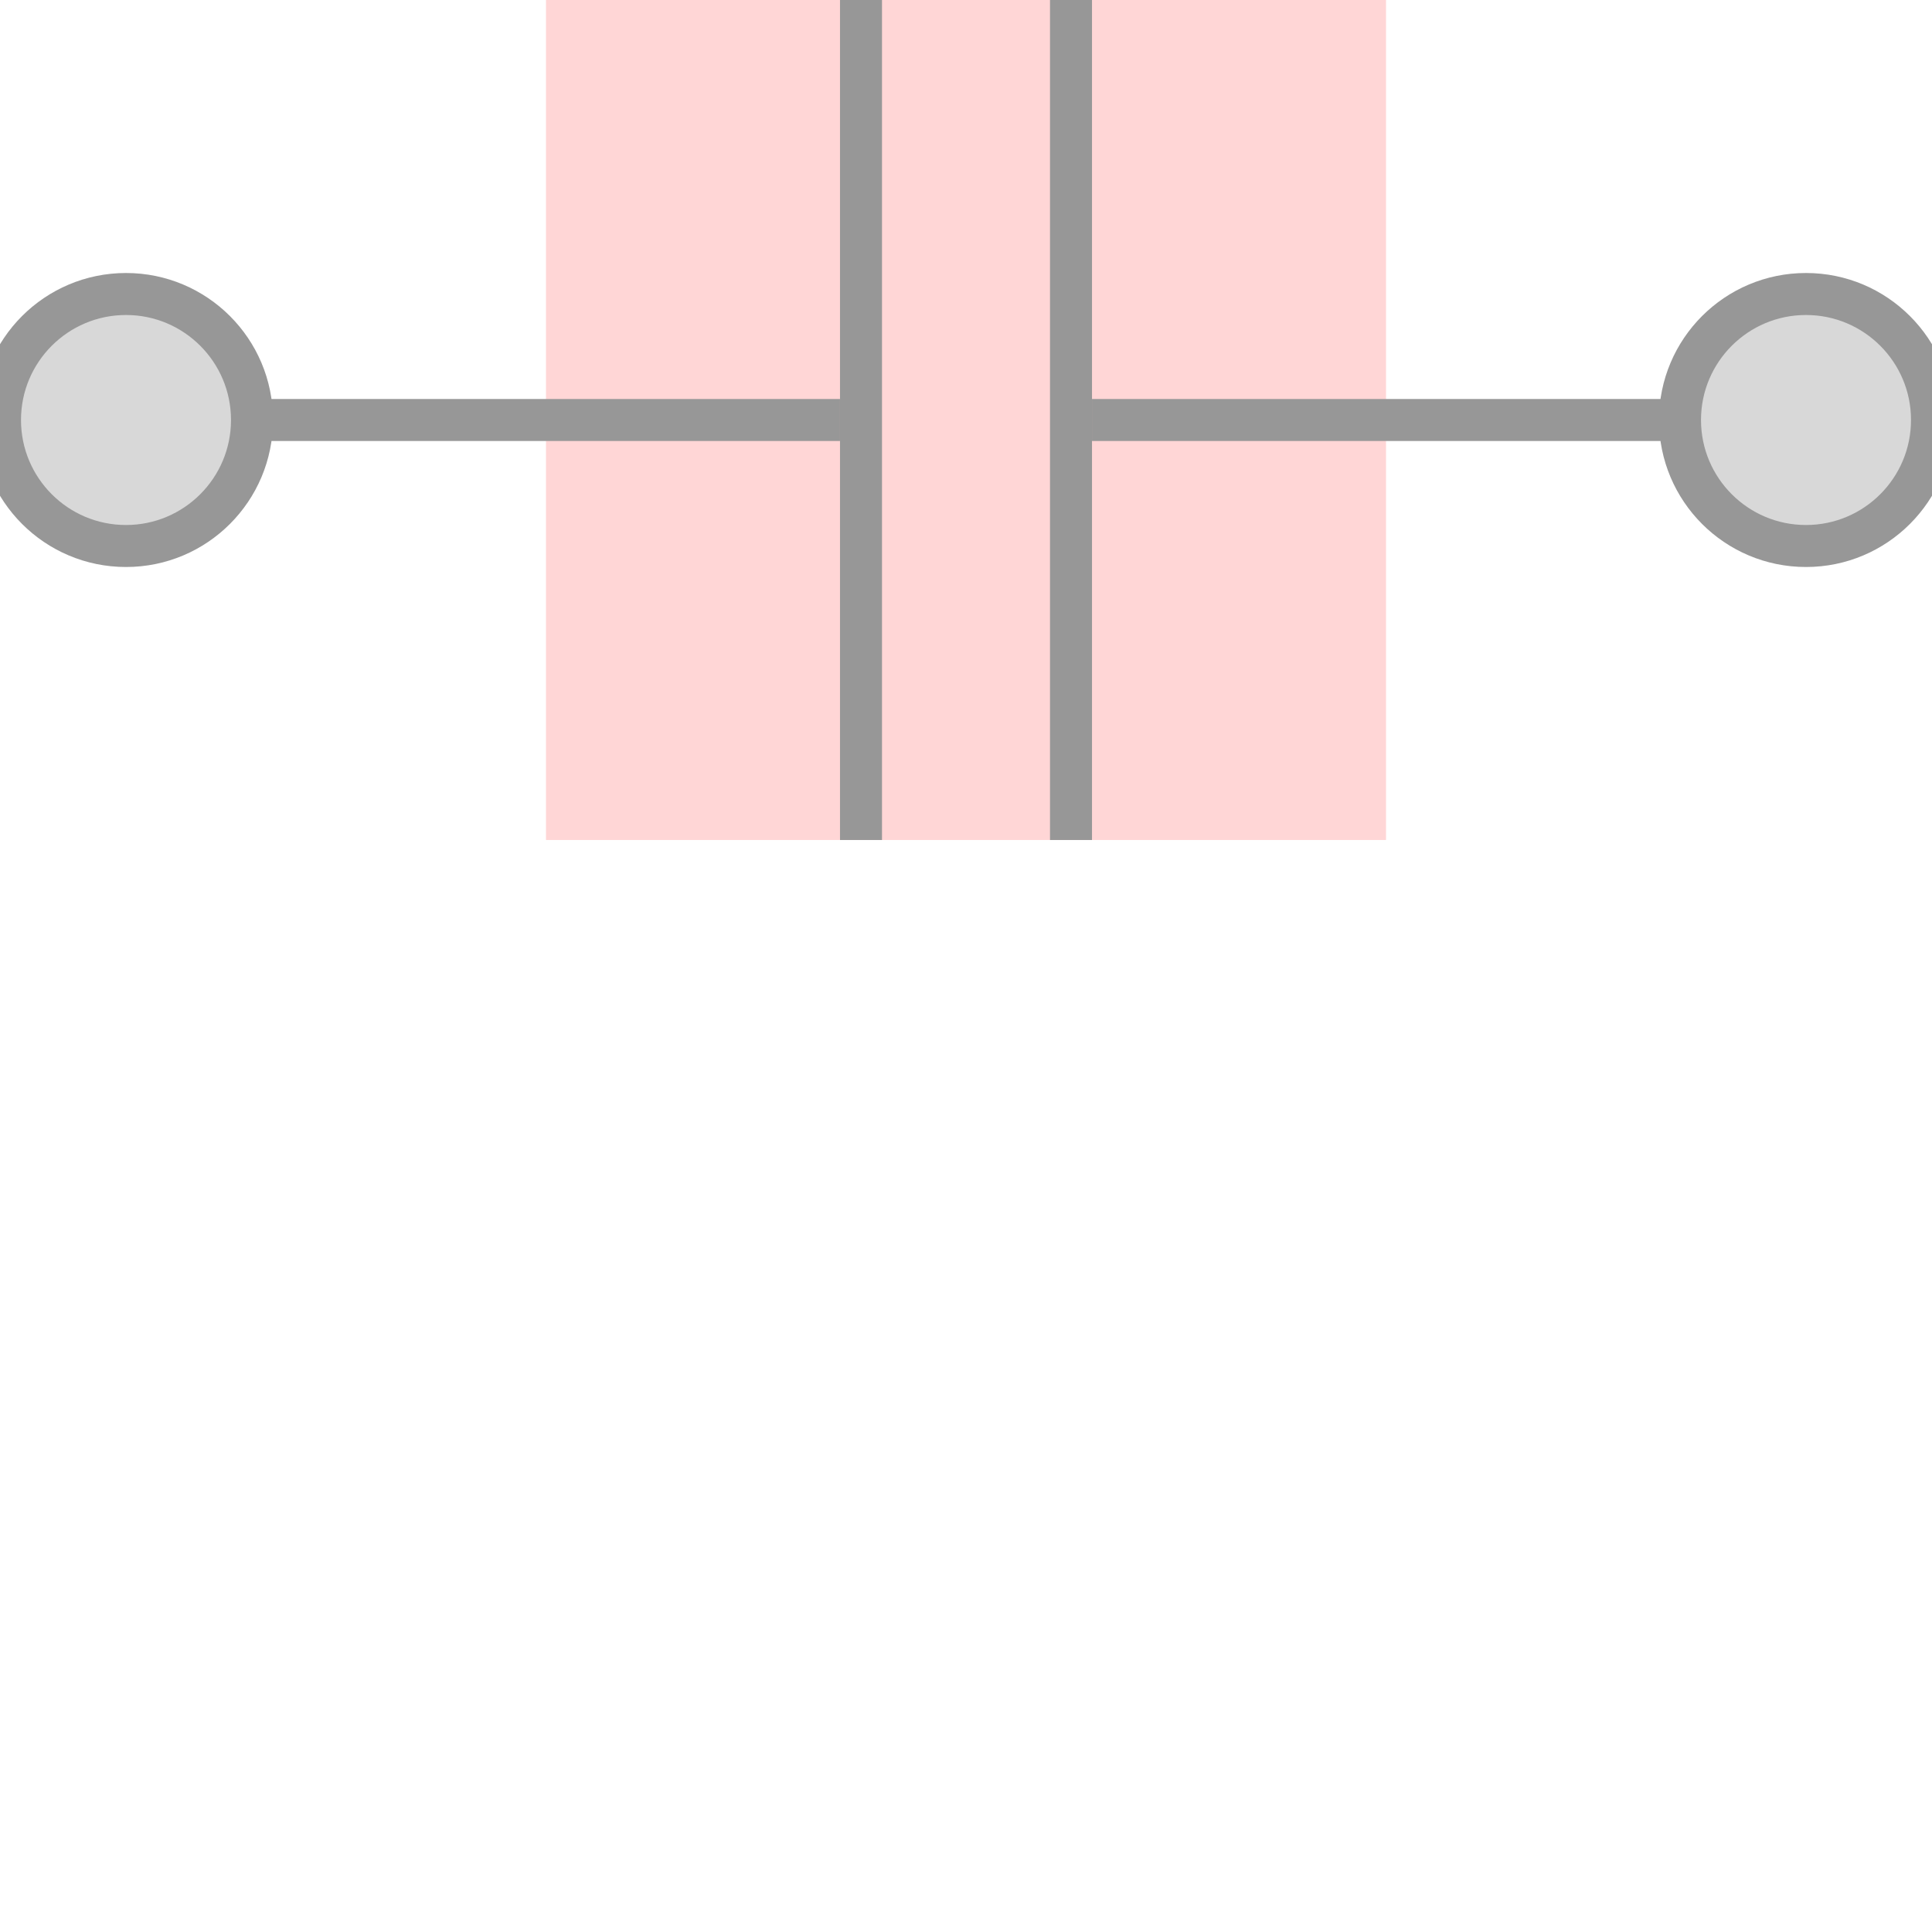
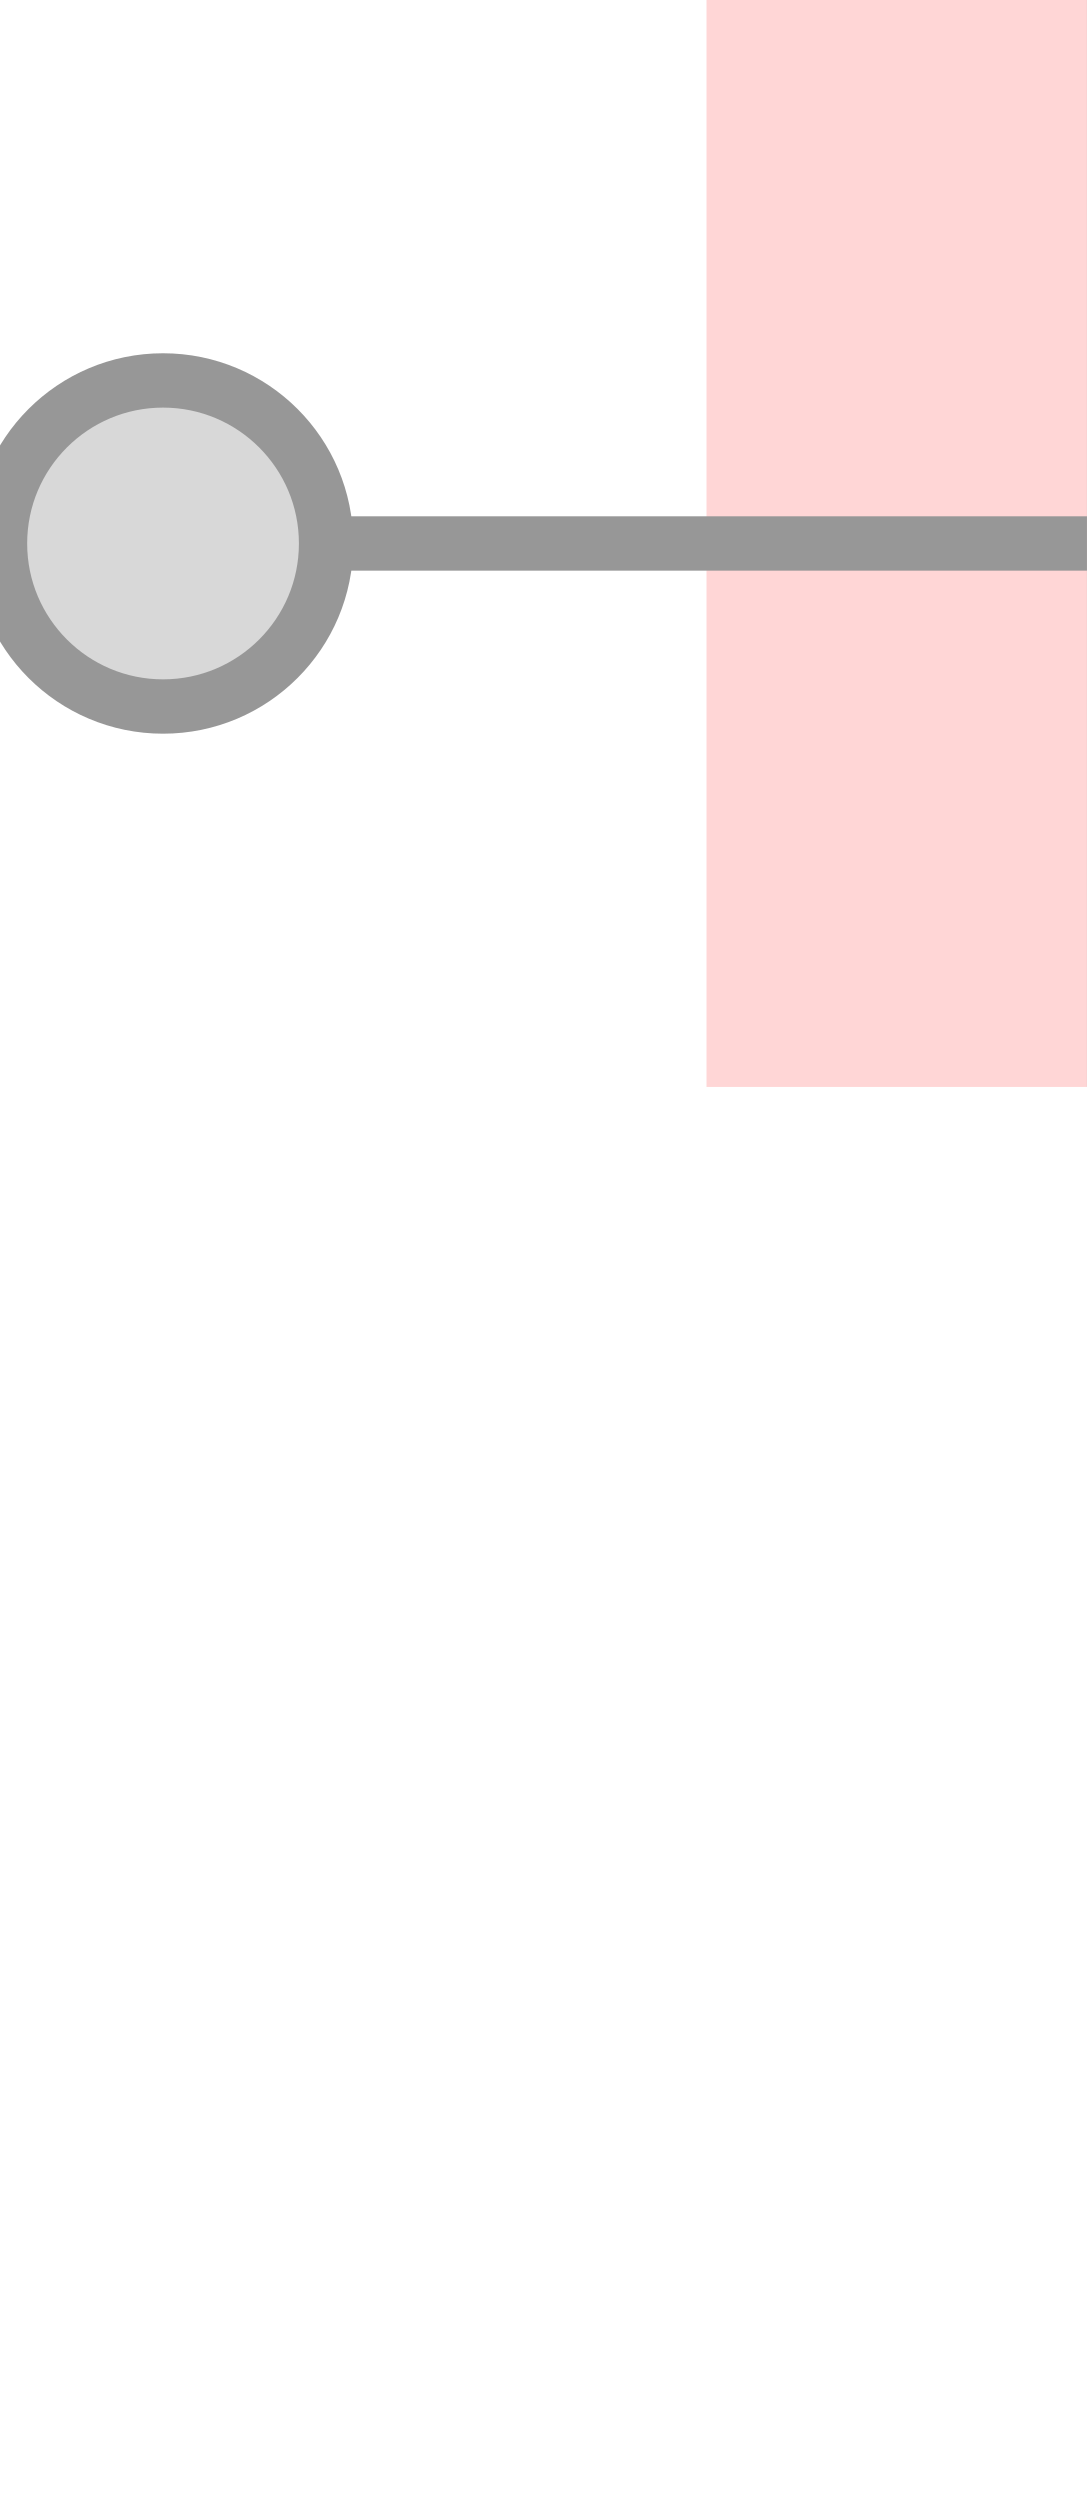
- <svg xmlns="http://www.w3.org/2000/svg" role="img" viewBox="0 0 46 46">
+ <svg xmlns="http://www.w3.org/2000/svg" role="img" viewBox="0 0 20 46">
  <g id="capacitor" transform="translate(0, 0)">
    <rect id="Rectangle" fill-opacity="0.163" fill="#FF0000" x="13" y="0" width="20" height="20" />
    <path d="" id="Path-2" stroke="#979797" />
    <path d="M3,10 L20,10 M26,10 L43,10" id="Path-3" stroke="#979797" />
    <circle id="Oval" stroke="#979797" fill="#D8D8D8" cx="3" cy="10" r="3" />
    <circle id="Oval-2" stroke="#979797" fill="#D8D8D8" cx="43" cy="10" r="3" />
    <path d="M20.5,0.5 L20.5,19.5" id="Line" stroke="#979797" stroke-linecap="square" />
    <path d="M25.5,0.5 L25.5,19.5" id="Line-Copy" stroke="#979797" stroke-linecap="square" />
  </g>
</svg>
